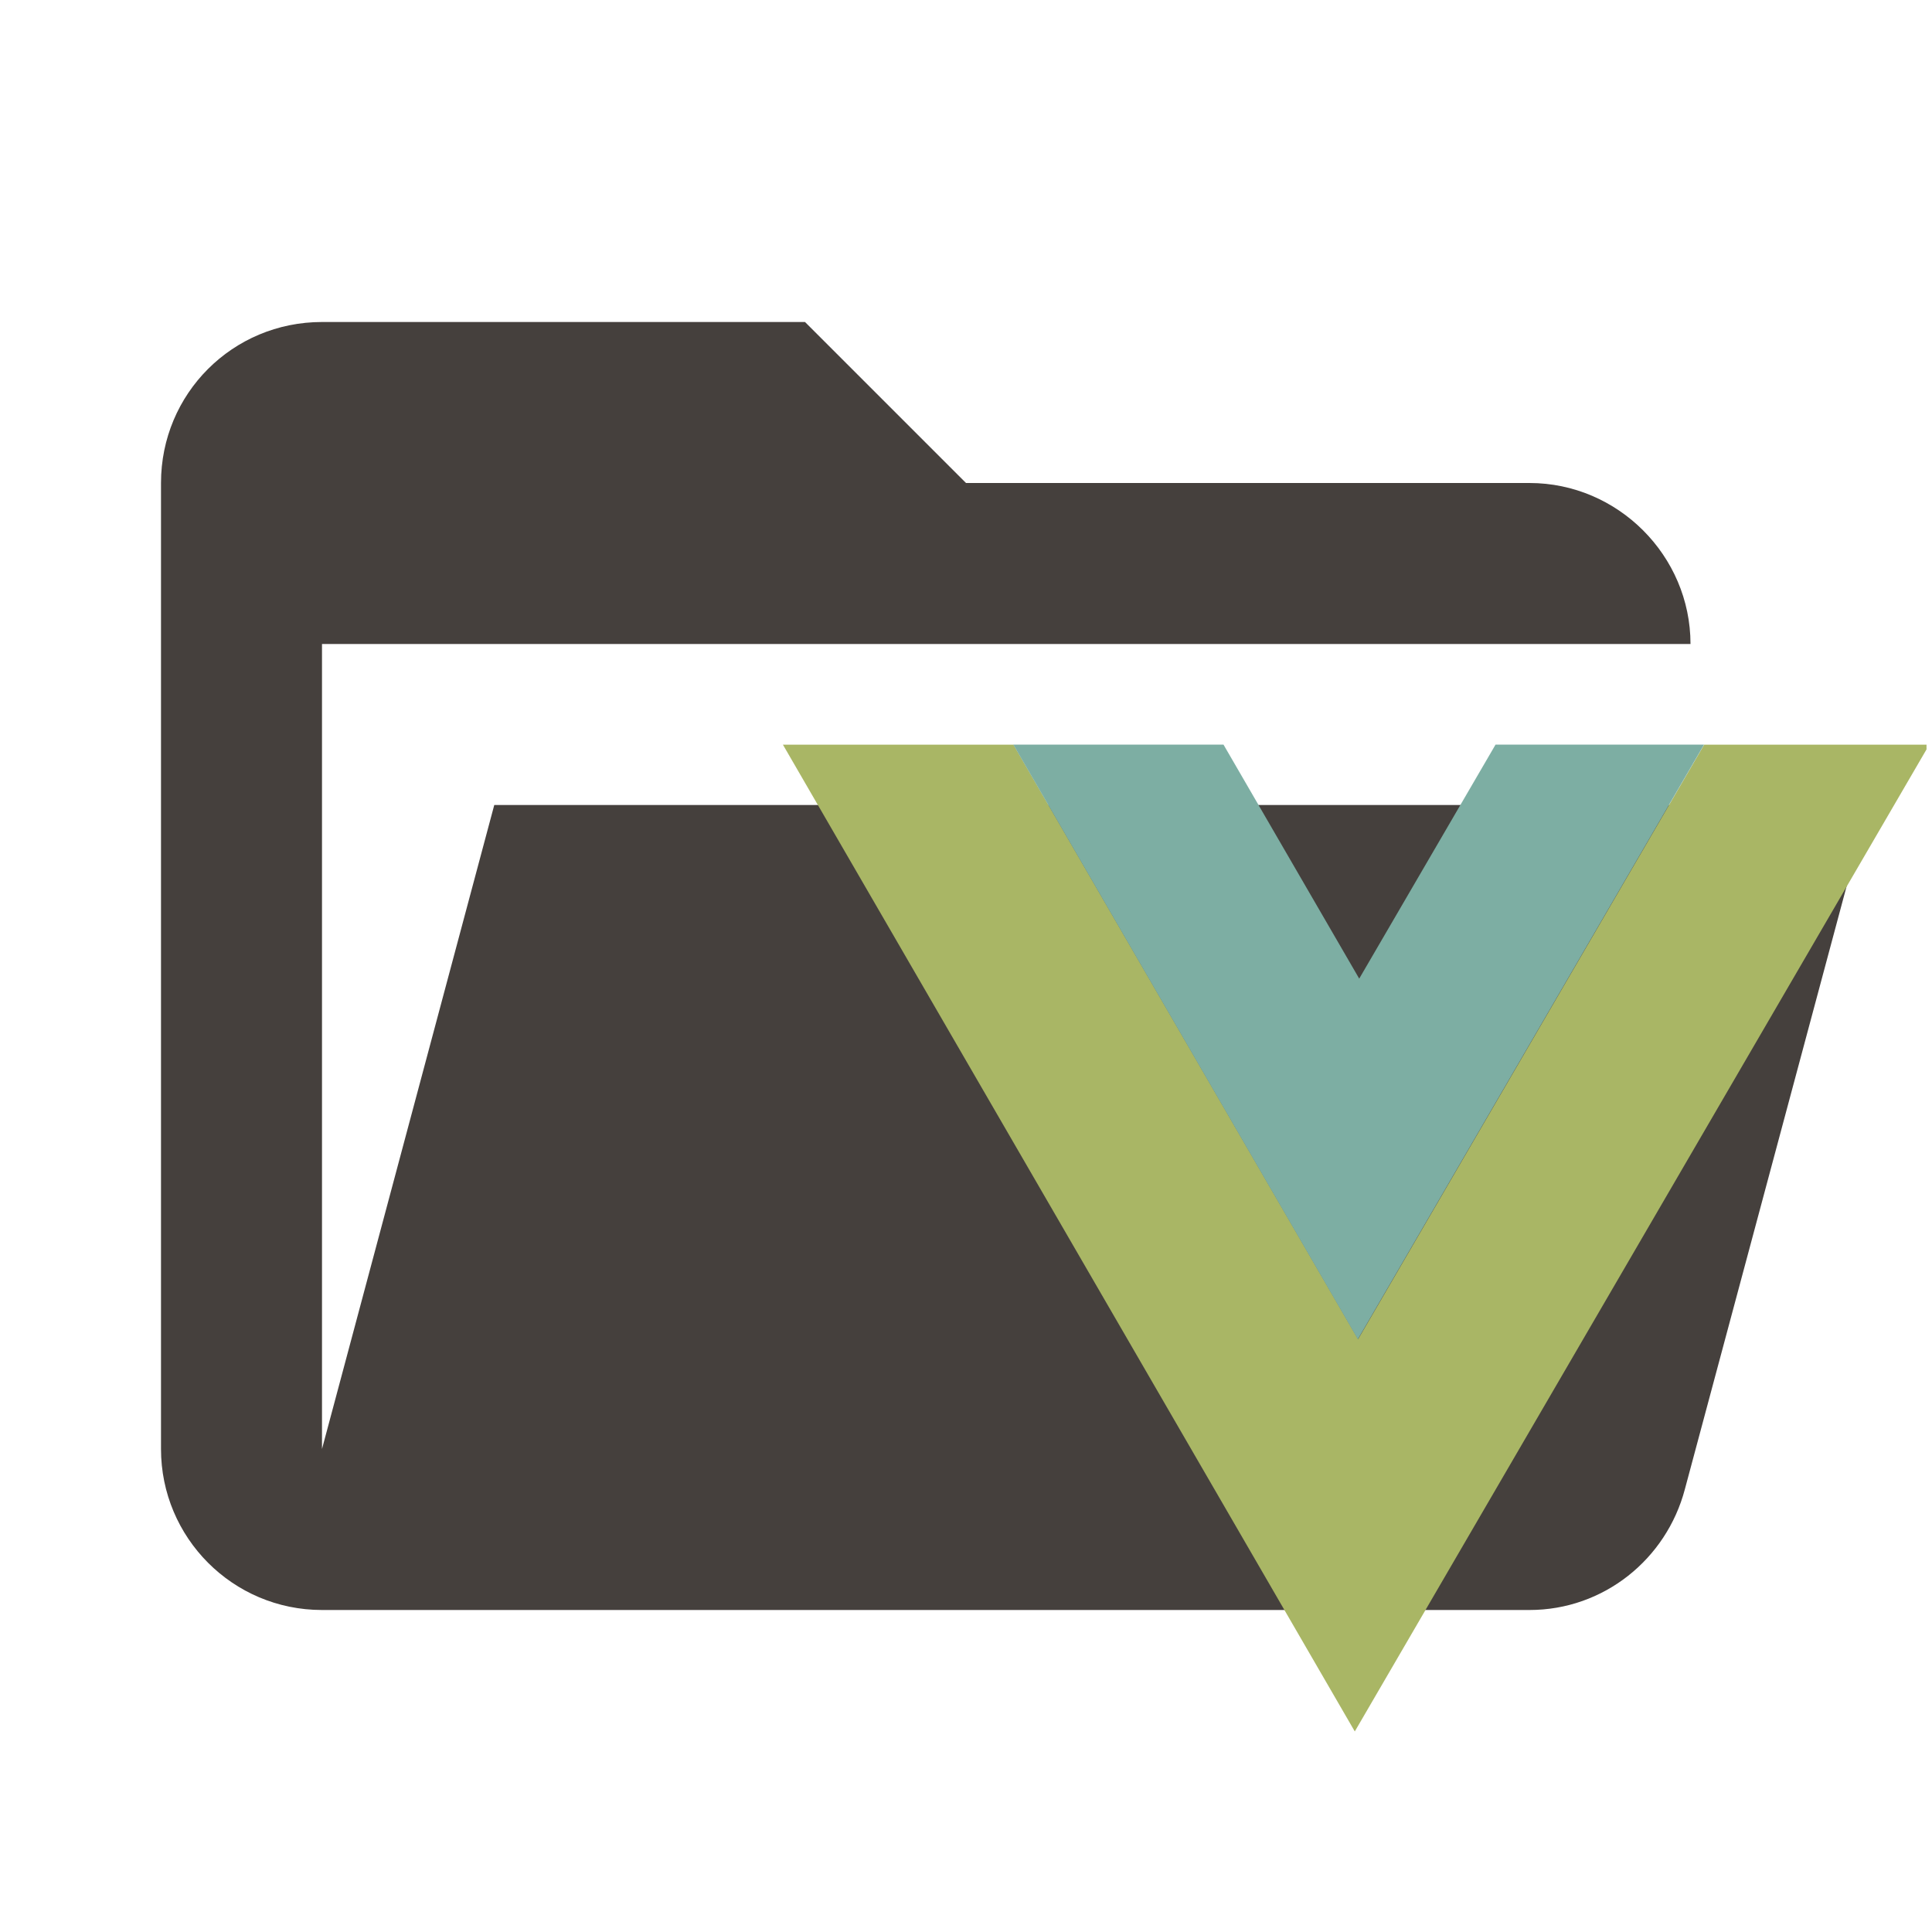
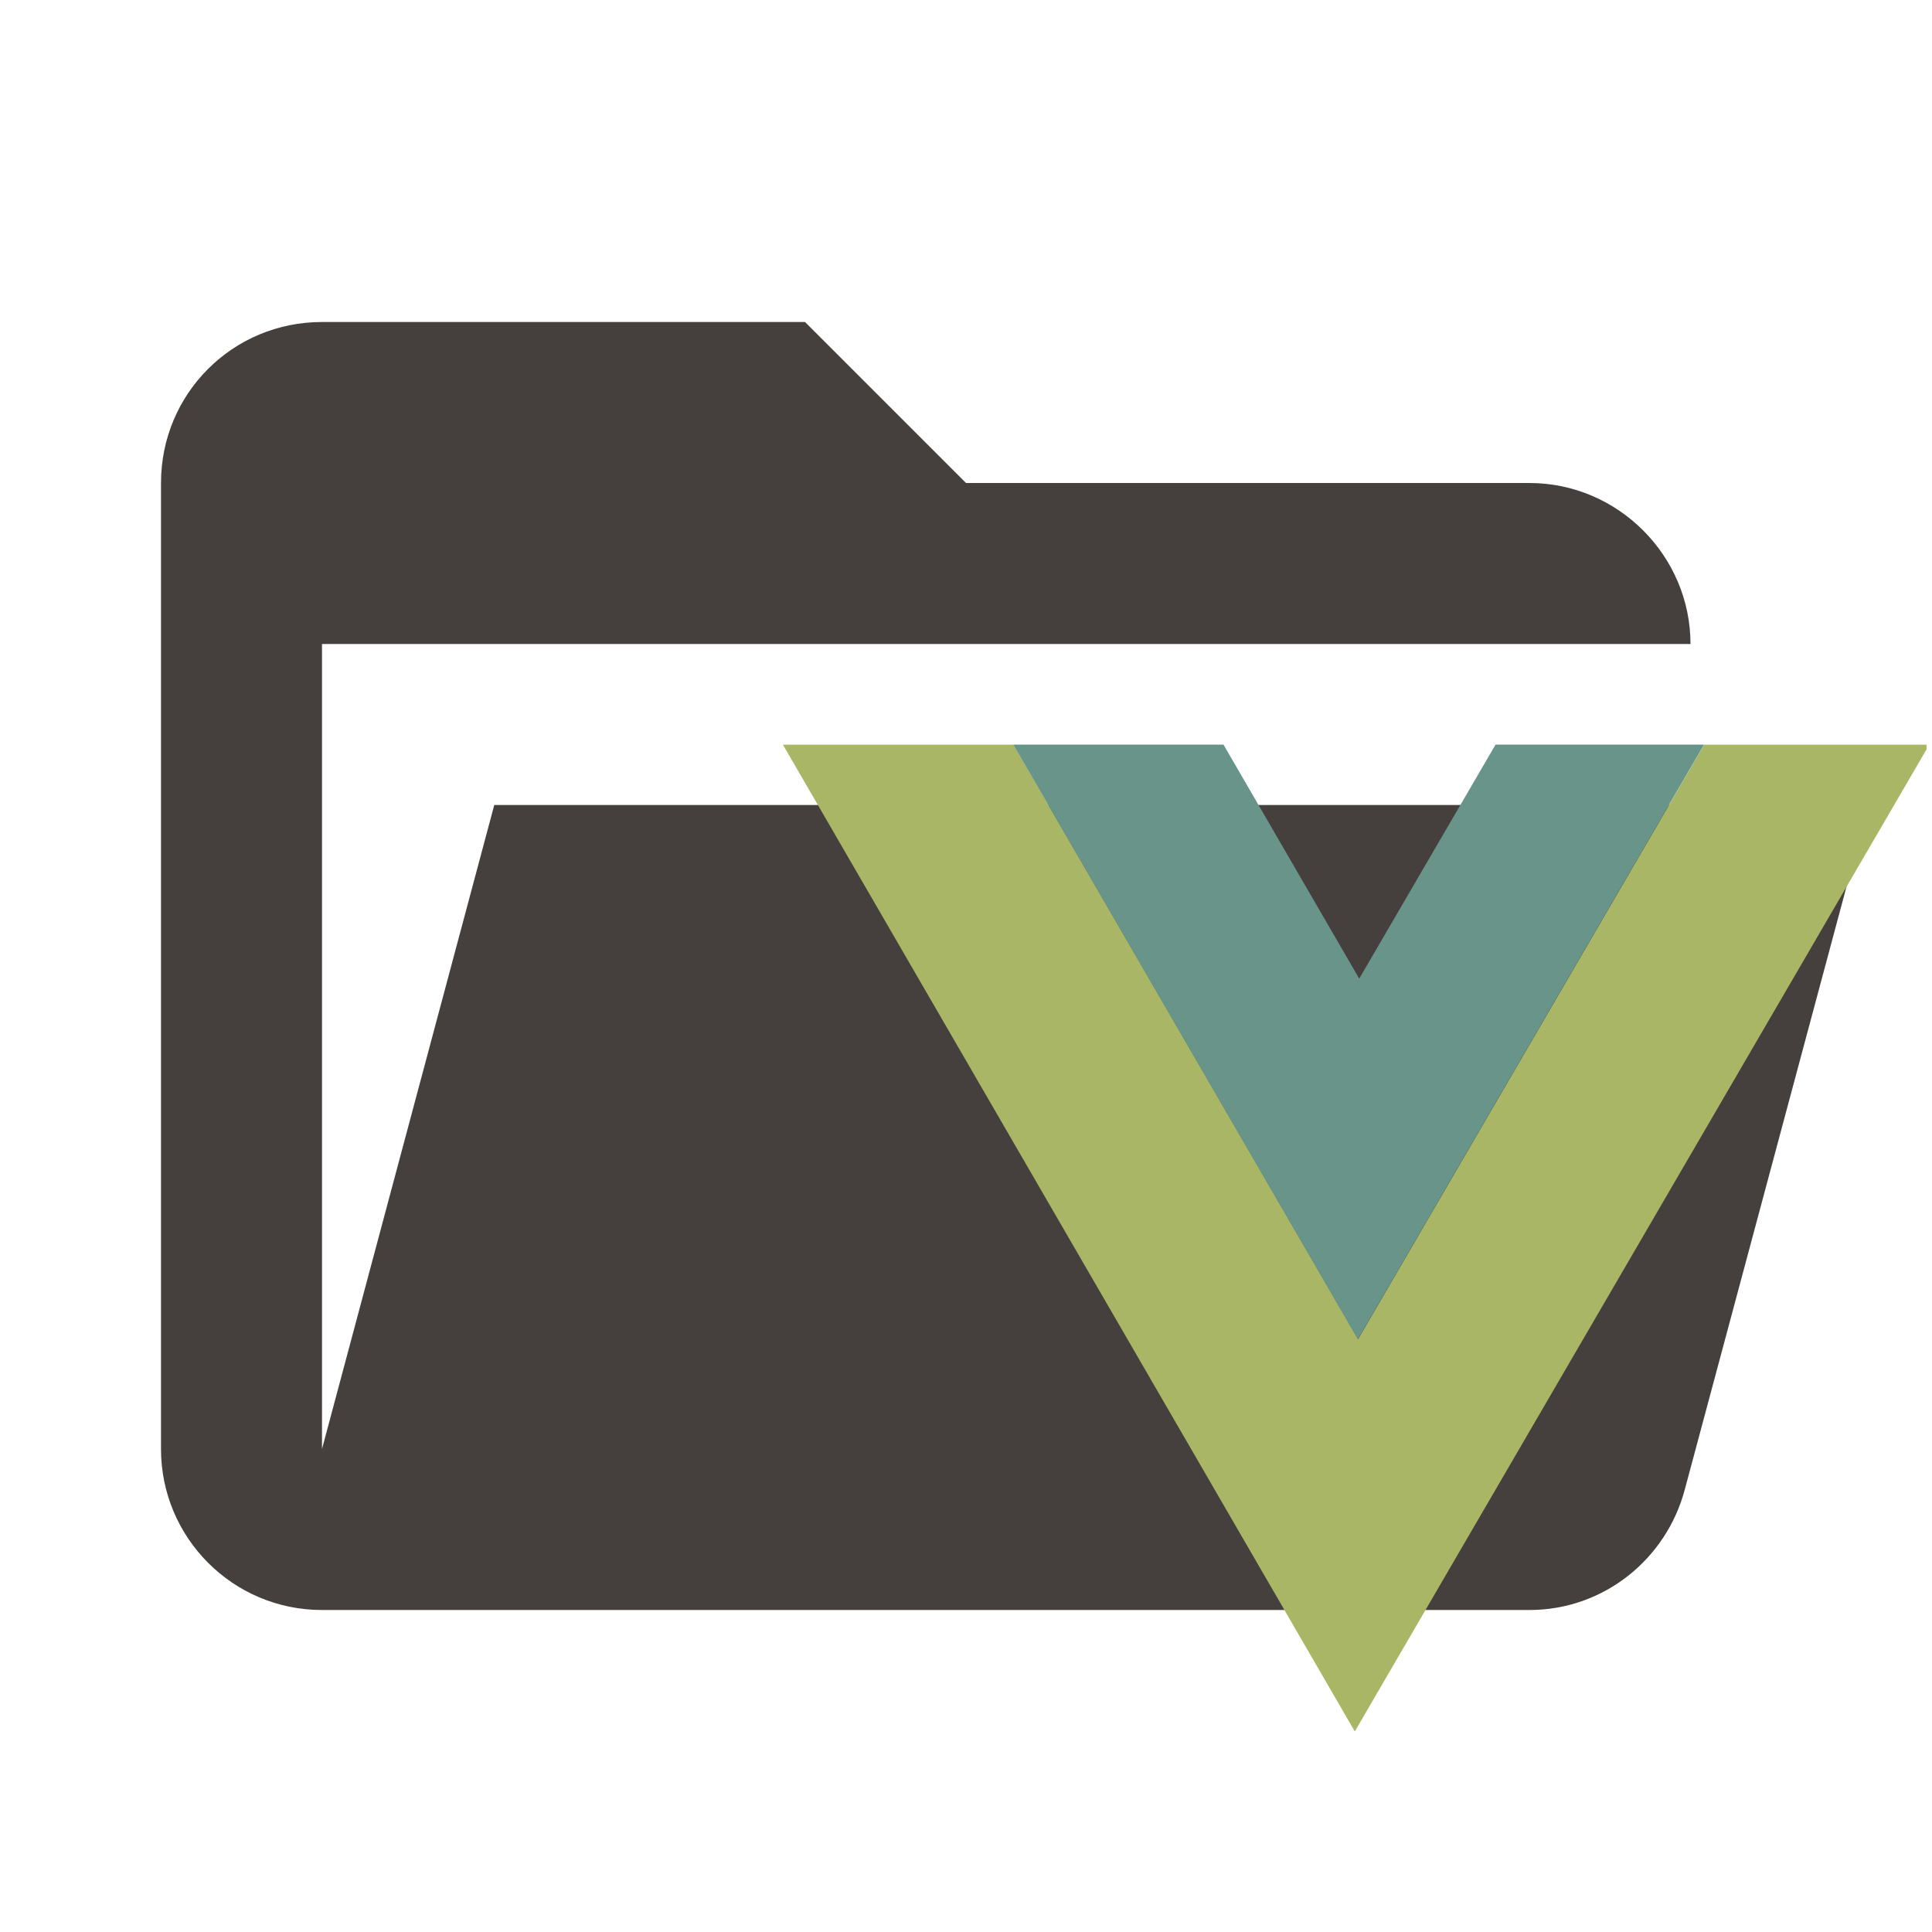
<svg xmlns="http://www.w3.org/2000/svg" clip-rule="evenodd" stroke-linejoin="round" stroke-miterlimit="1.414" version="1.1" viewBox="0 0 24 24" xml:space="preserve">
  <path d="m19 20h-15c-1.11 0-2-.9-2-2v-12c0-1.11.89-2 2-2h6l2 2h7c1.097 0 2 .903 2 2h-17v10l2.14-8h17.07l-2.28 8.5c-.23.87-1.01 1.5-1.93 1.5z" fill="#45403d" />
  <g transform="matrix(.69572 0 0 .69572 8.4581 6.3623)">
    <path transform="matrix(1.4374 0 0 1.4374 -12.157 -9.1449)" d="m9.725 9.25l7.104 12.258 7.102-12.199v-.059h-2.762l-4.299 7.385-4.281-7.385h-2.863z" style="fill:#a9b665;stroke-width:.696" />
-     <path d="m5.936 4.151 6.152 10.617 6.181-10.617h-3.723l-2.434 4.178-2.423-4.178z" style="fill:#7daea3" />
+     <path d="m5.936 4.151 6.152 10.617 6.181-10.617h-3.723l-2.434 4.178-2.423-4.178z" style="fill:#68948a" />
  </g>
</svg>
